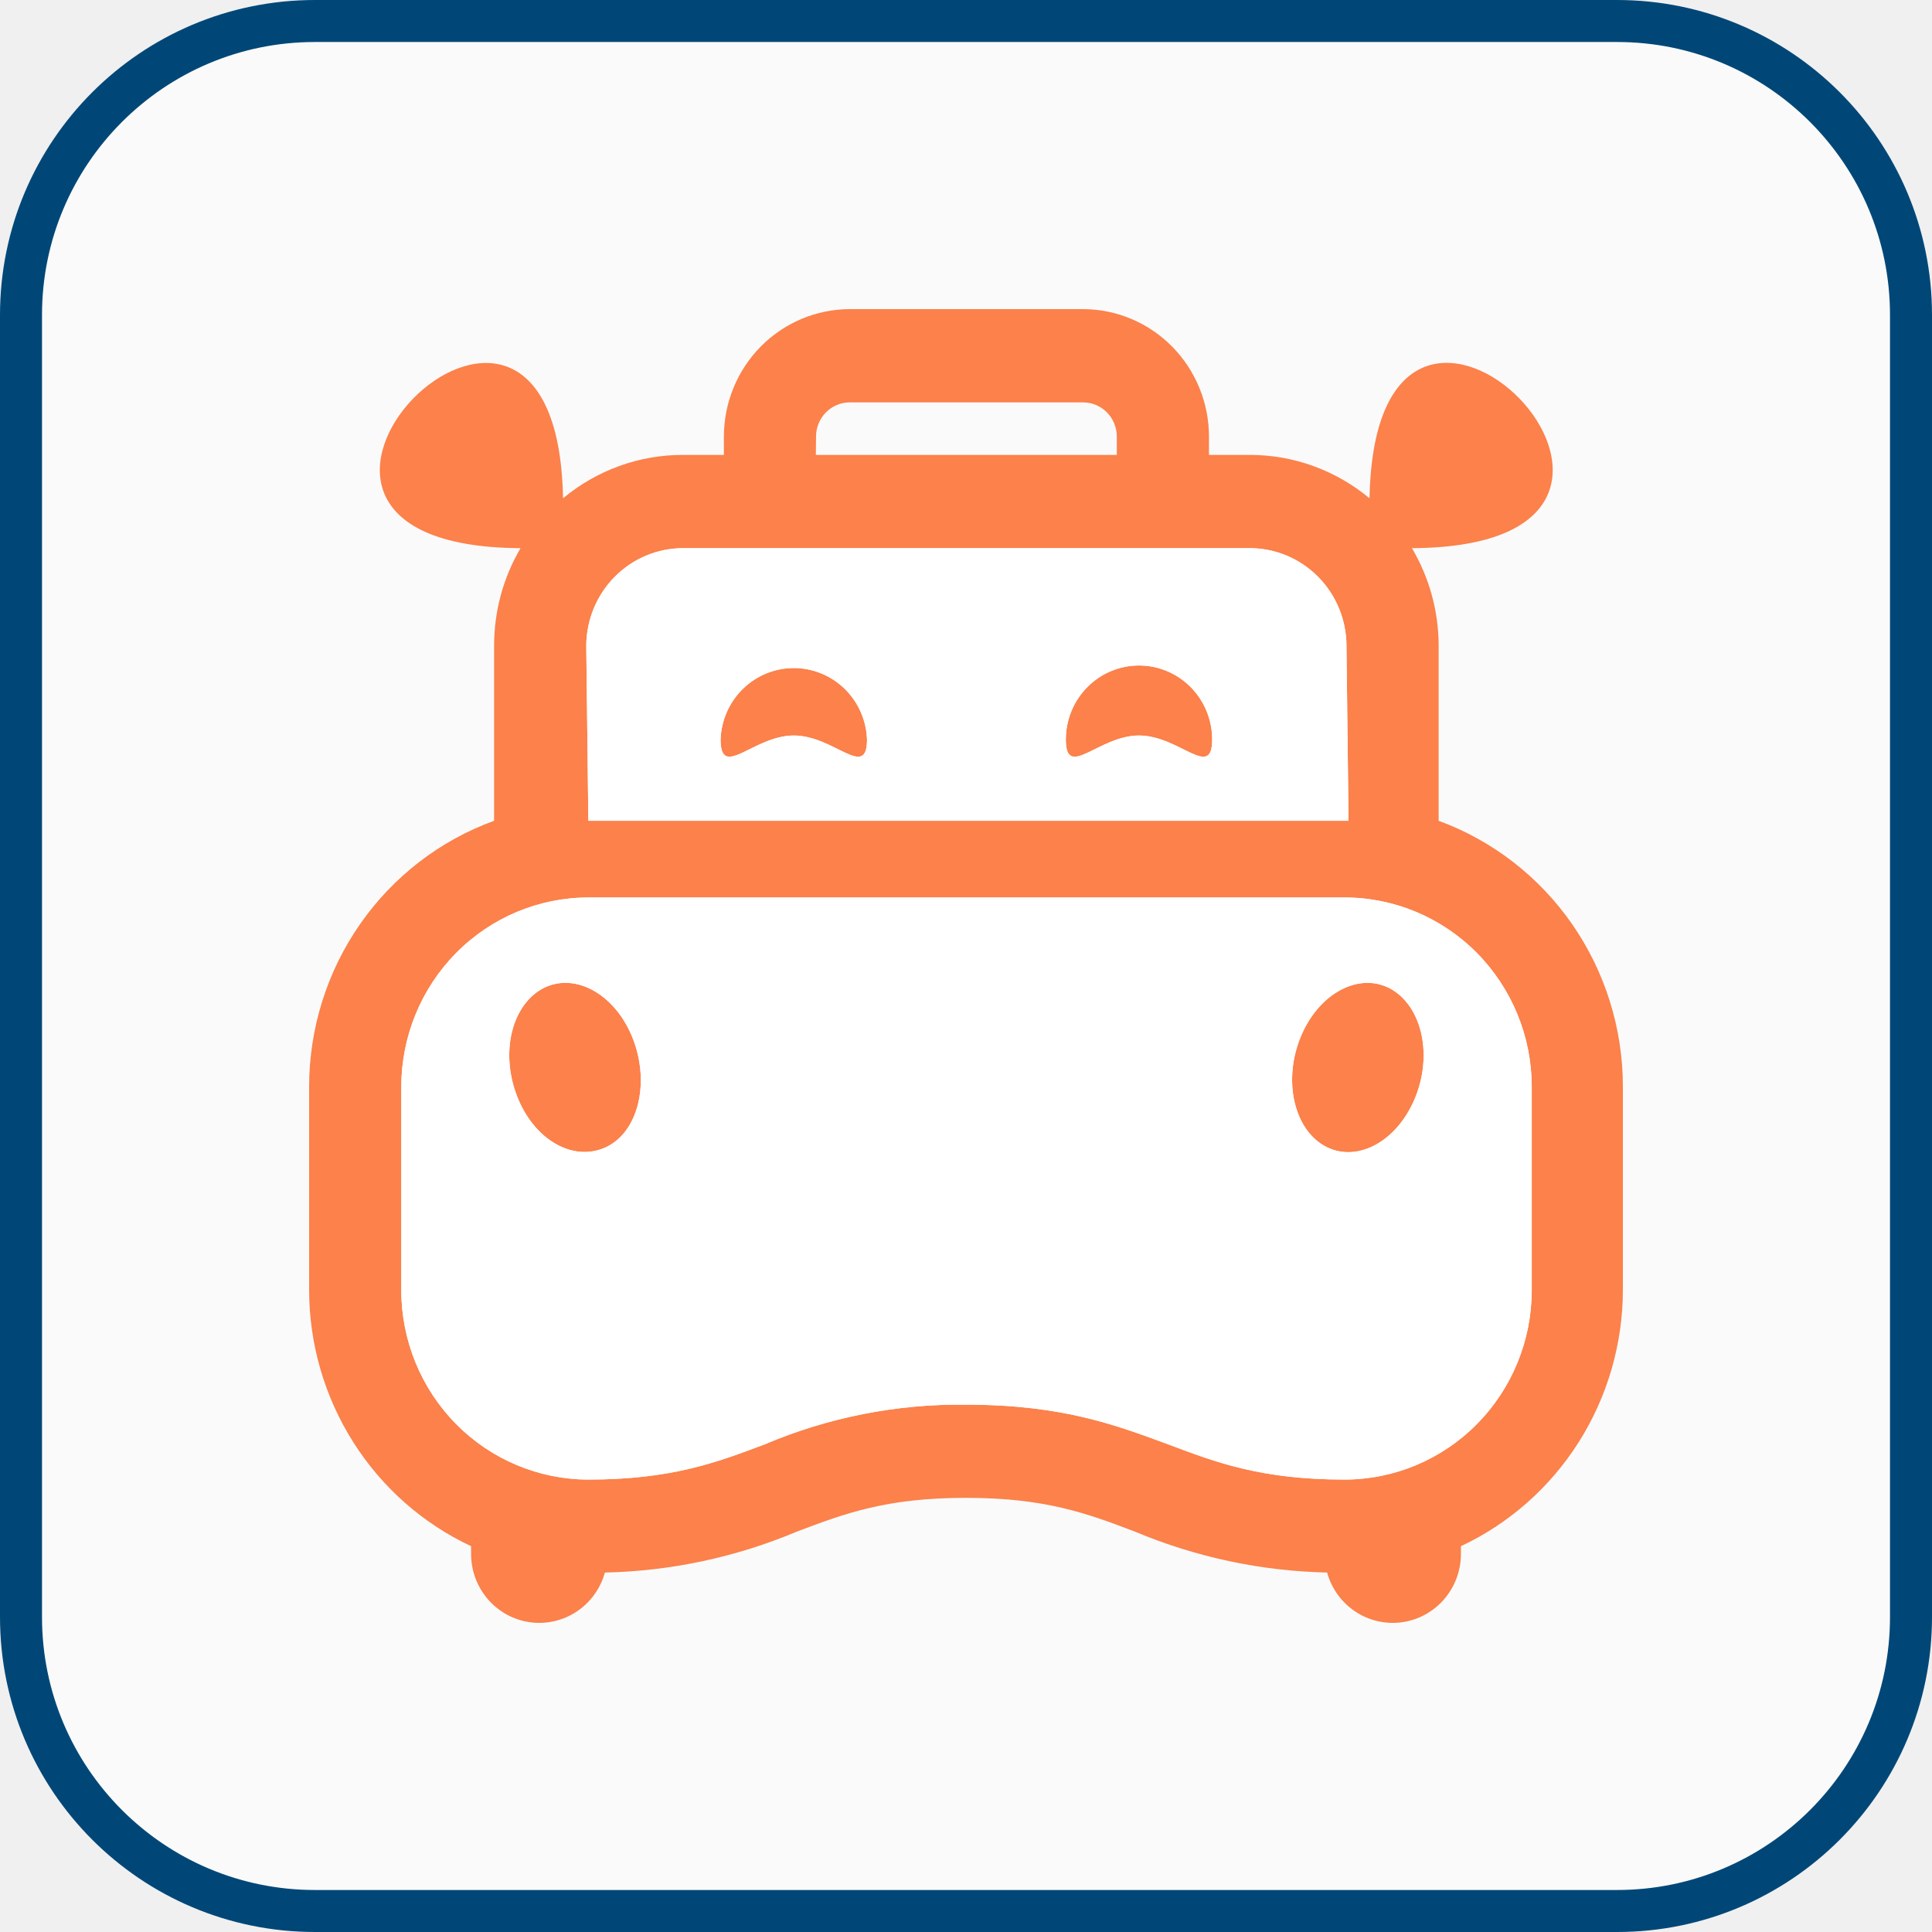
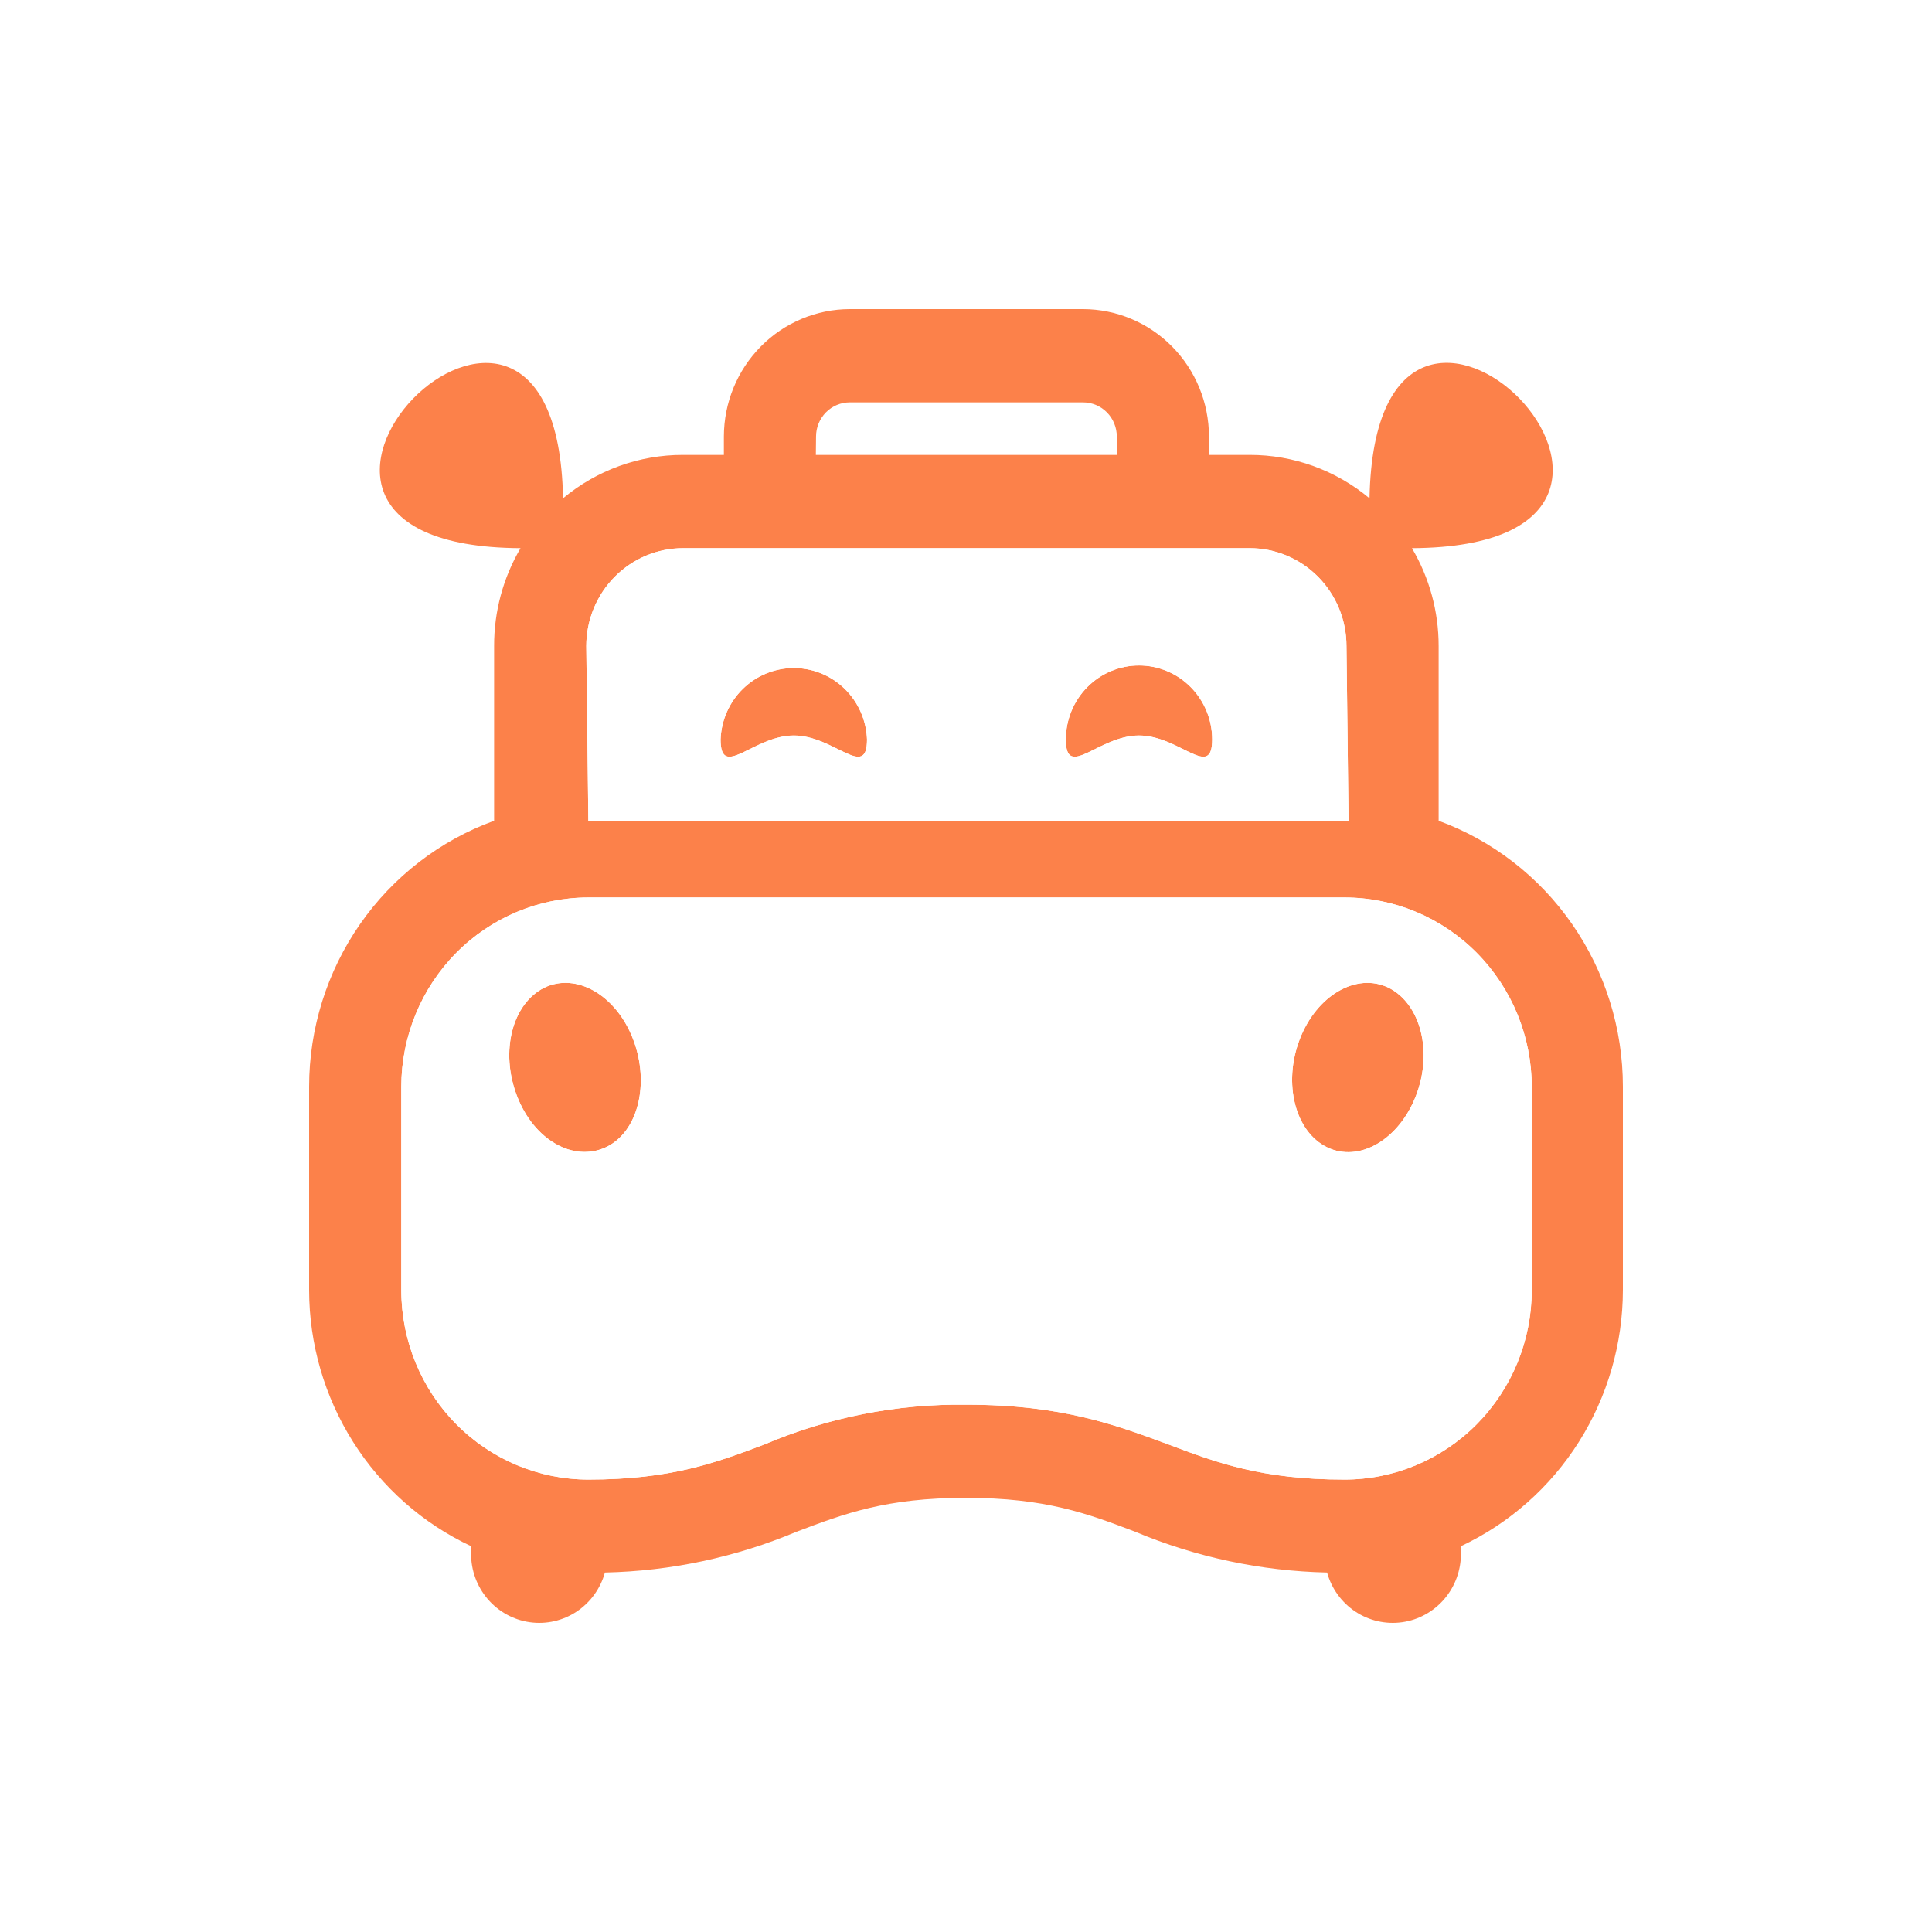
<svg xmlns="http://www.w3.org/2000/svg" width="500" height="500" viewBox="0 0 500 500" fill="none">
-   <path d="M81.522 5.435H418.478C460.5 5.435 494.565 39.5 494.565 81.522V418.478C494.565 460.5 460.5 494.565 418.478 494.565H81.522C39.5 494.565 5.435 460.5 5.435 418.478V81.522C5.435 39.5 39.5 5.435 81.522 5.435Z" fill="#FAFAFA" stroke="#004777" stroke-width="10.87" />
+   <rect width="500" height="500" fill="white" />
  <path d="M372.319 212.419V167.179C372.322 158.263 369.933 149.513 365.406 141.863C452.615 141.42 356.084 43.355 354.429 128.958C345.69 121.678 334.716 117.707 323.396 117.728H312.881V112.975C312.868 104.234 309.431 95.854 303.322 89.673C297.212 83.491 288.93 80.013 280.291 80H219.928C211.289 80.013 203.007 83.491 196.897 89.673C190.788 95.854 187.351 104.234 187.338 112.975V117.728H176.75C165.43 117.707 154.456 121.678 145.717 128.958C144.062 43.429 47.531 141.42 134.715 141.863C130.215 149.52 127.851 158.27 127.876 167.179V212.419C113.867 217.508 101.752 226.848 93.183 239.162C84.615 251.477 80.011 266.166 80 281.227V333.904C80.026 347.838 83.985 361.475 91.41 373.21C98.835 384.946 109.417 394.292 121.913 400.15V402.046C121.889 406.368 123.415 410.552 126.209 413.822C129.002 417.091 132.873 419.225 137.103 419.826C141.333 420.428 145.635 419.456 149.21 417.093C152.786 414.729 155.393 411.133 156.548 406.972C173.589 406.605 190.412 403.022 206.152 396.407C218.59 391.703 229.324 387.64 249.963 387.64C270.603 387.64 281.435 391.703 293.775 396.407C309.543 403.015 326.389 406.597 343.452 406.972C344.607 411.133 347.214 414.729 350.79 417.093C354.365 419.456 358.667 420.428 362.897 419.826C367.127 419.225 370.998 417.091 373.791 413.822C376.585 410.552 378.111 406.368 378.087 402.046V400.15C390.59 394.282 401.177 384.923 408.602 373.174C416.027 361.425 419.982 347.775 420 333.83V281.227C420 266.191 415.423 251.52 406.892 239.209C398.361 226.898 386.289 217.544 372.319 212.419ZM211.19 112.975C211.19 110.631 212.111 108.382 213.75 106.724C215.388 105.066 217.611 104.134 219.928 104.134H280.291C281.438 104.134 282.574 104.363 283.634 104.807C284.695 105.252 285.658 105.903 286.469 106.724C287.281 107.545 287.924 108.519 288.363 109.592C288.803 110.665 289.029 111.814 289.029 112.975V117.728H211.142L211.19 112.975ZM151.729 167.155C151.748 160.449 154.391 154.023 159.08 149.284C163.769 144.544 170.122 141.876 176.75 141.863H323.396C326.685 141.86 329.943 142.512 332.982 143.782C336.022 145.053 338.785 146.917 341.113 149.268C343.441 151.619 345.288 154.41 346.55 157.484C347.812 160.557 348.463 163.851 348.466 167.179L349.001 212.419H152.264L151.729 167.155ZM396.415 333.904C396.408 346.903 391.3 359.369 382.213 368.559C373.125 377.749 360.803 382.911 347.955 382.911C326.512 382.911 314.756 378.503 302.342 373.799C288.931 368.874 275.082 363.53 250.061 363.53C232.136 363.293 214.355 366.797 197.828 373.824C185.415 378.503 173.707 382.911 152.264 382.911C139.425 382.898 127.115 377.73 118.038 368.541C108.961 359.353 103.859 346.895 103.853 333.904V281.227C103.872 268.244 108.98 255.799 118.055 246.621C127.13 237.443 139.433 232.281 152.264 232.268H347.955C360.795 232.268 373.109 237.424 382.195 246.603C391.281 255.783 396.396 268.235 396.415 281.227V333.904Z" fill="#FC814A" />
  <path d="M140.849 255.615C132.549 259.777 129.385 272.09 133.766 283.566C138.147 295.042 148.37 300.805 156.767 296.914C165.164 293.023 168.231 280.389 163.85 268.962C159.469 257.535 149.173 251.6 140.849 255.615Z" fill="#FC814A" />
  <path d="M359.346 255.615C351.046 251.601 340.75 257.585 336.369 268.963C331.988 280.34 335.152 292.875 343.452 296.914C351.752 300.953 362.047 294.969 366.453 283.566C370.858 272.164 367.67 259.777 359.346 255.615Z" fill="#FC814A" />
  <path d="M205.446 190.35C215.888 190.35 224.383 201.974 224.383 191.384C224.207 186.419 222.133 181.716 218.599 178.265C215.065 174.815 210.345 172.887 205.434 172.887C200.523 172.887 195.804 174.815 192.269 178.265C188.735 181.716 186.662 186.419 186.486 191.384C186.486 201.974 194.98 190.35 205.446 190.35Z" fill="#FC814A" />
  <path d="M294.773 190.35C305.239 190.35 313.709 201.974 313.709 191.385C313.709 186.303 311.714 181.43 308.163 177.837C304.611 174.243 299.795 172.225 294.773 172.225C289.751 172.225 284.934 174.243 281.383 177.837C277.832 181.43 275.837 186.303 275.837 191.385C275.837 201.974 284.307 190.35 294.773 190.35Z" fill="#FC814A" />
  <path fill-rule="evenodd" clip-rule="evenodd" d="M151.729 167.155C151.748 160.449 154.391 154.023 159.08 149.284C163.769 144.544 170.122 141.876 176.75 141.863H323.396C326.685 141.86 329.943 142.512 332.982 143.782C336.022 145.053 338.785 146.917 341.113 149.268C343.441 151.619 345.288 154.41 346.55 157.484C347.812 160.557 348.463 163.851 348.466 167.179L349.001 212.419H152.264L151.729 167.155ZM224.383 191.384C224.383 201.974 215.888 190.35 205.446 190.35C194.98 190.35 186.486 201.974 186.486 191.384C186.662 186.419 188.735 181.716 192.269 178.265C195.804 174.815 200.523 172.887 205.434 172.887C210.345 172.887 215.065 174.815 218.599 178.265C222.133 181.716 224.207 186.419 224.383 191.384ZM313.709 191.385C313.709 201.974 305.239 190.35 294.773 190.35C284.307 190.35 275.837 201.974 275.837 191.385C275.837 186.303 277.832 181.43 281.383 177.837C284.934 174.243 289.751 172.225 294.773 172.225C299.795 172.225 304.611 174.243 308.163 177.837C311.714 181.43 313.709 186.303 313.709 191.385Z" fill="white" />
  <path fill-rule="evenodd" clip-rule="evenodd" d="M396.415 333.904C396.408 346.903 391.3 359.369 382.213 368.559C373.125 377.749 360.803 382.911 347.955 382.911C326.512 382.911 314.756 378.503 302.342 373.799C288.931 368.874 275.082 363.53 250.061 363.53C232.136 363.293 214.355 366.797 197.828 373.824C185.415 378.503 173.707 382.911 152.264 382.911C139.425 382.898 127.115 377.73 118.038 368.541C108.961 359.353 103.859 346.895 103.853 333.904V281.227C103.872 268.244 108.98 255.799 118.055 246.621C127.13 237.443 139.433 232.281 152.264 232.268H347.955C360.795 232.268 373.109 237.424 382.195 246.603C391.281 255.783 396.396 268.235 396.415 281.227V333.904ZM133.766 283.566C129.385 272.09 132.549 259.777 140.849 255.615C149.173 251.6 159.469 257.535 163.85 268.962C168.231 280.389 165.164 293.023 156.767 296.914C148.37 300.805 138.147 295.042 133.766 283.566ZM336.369 268.963C340.75 257.585 351.046 251.601 359.346 255.615C367.67 259.777 370.858 272.164 366.453 283.566C362.047 294.969 351.752 300.953 343.452 296.914C335.152 292.875 331.988 280.34 336.369 268.963Z" fill="white" />
</svg>
